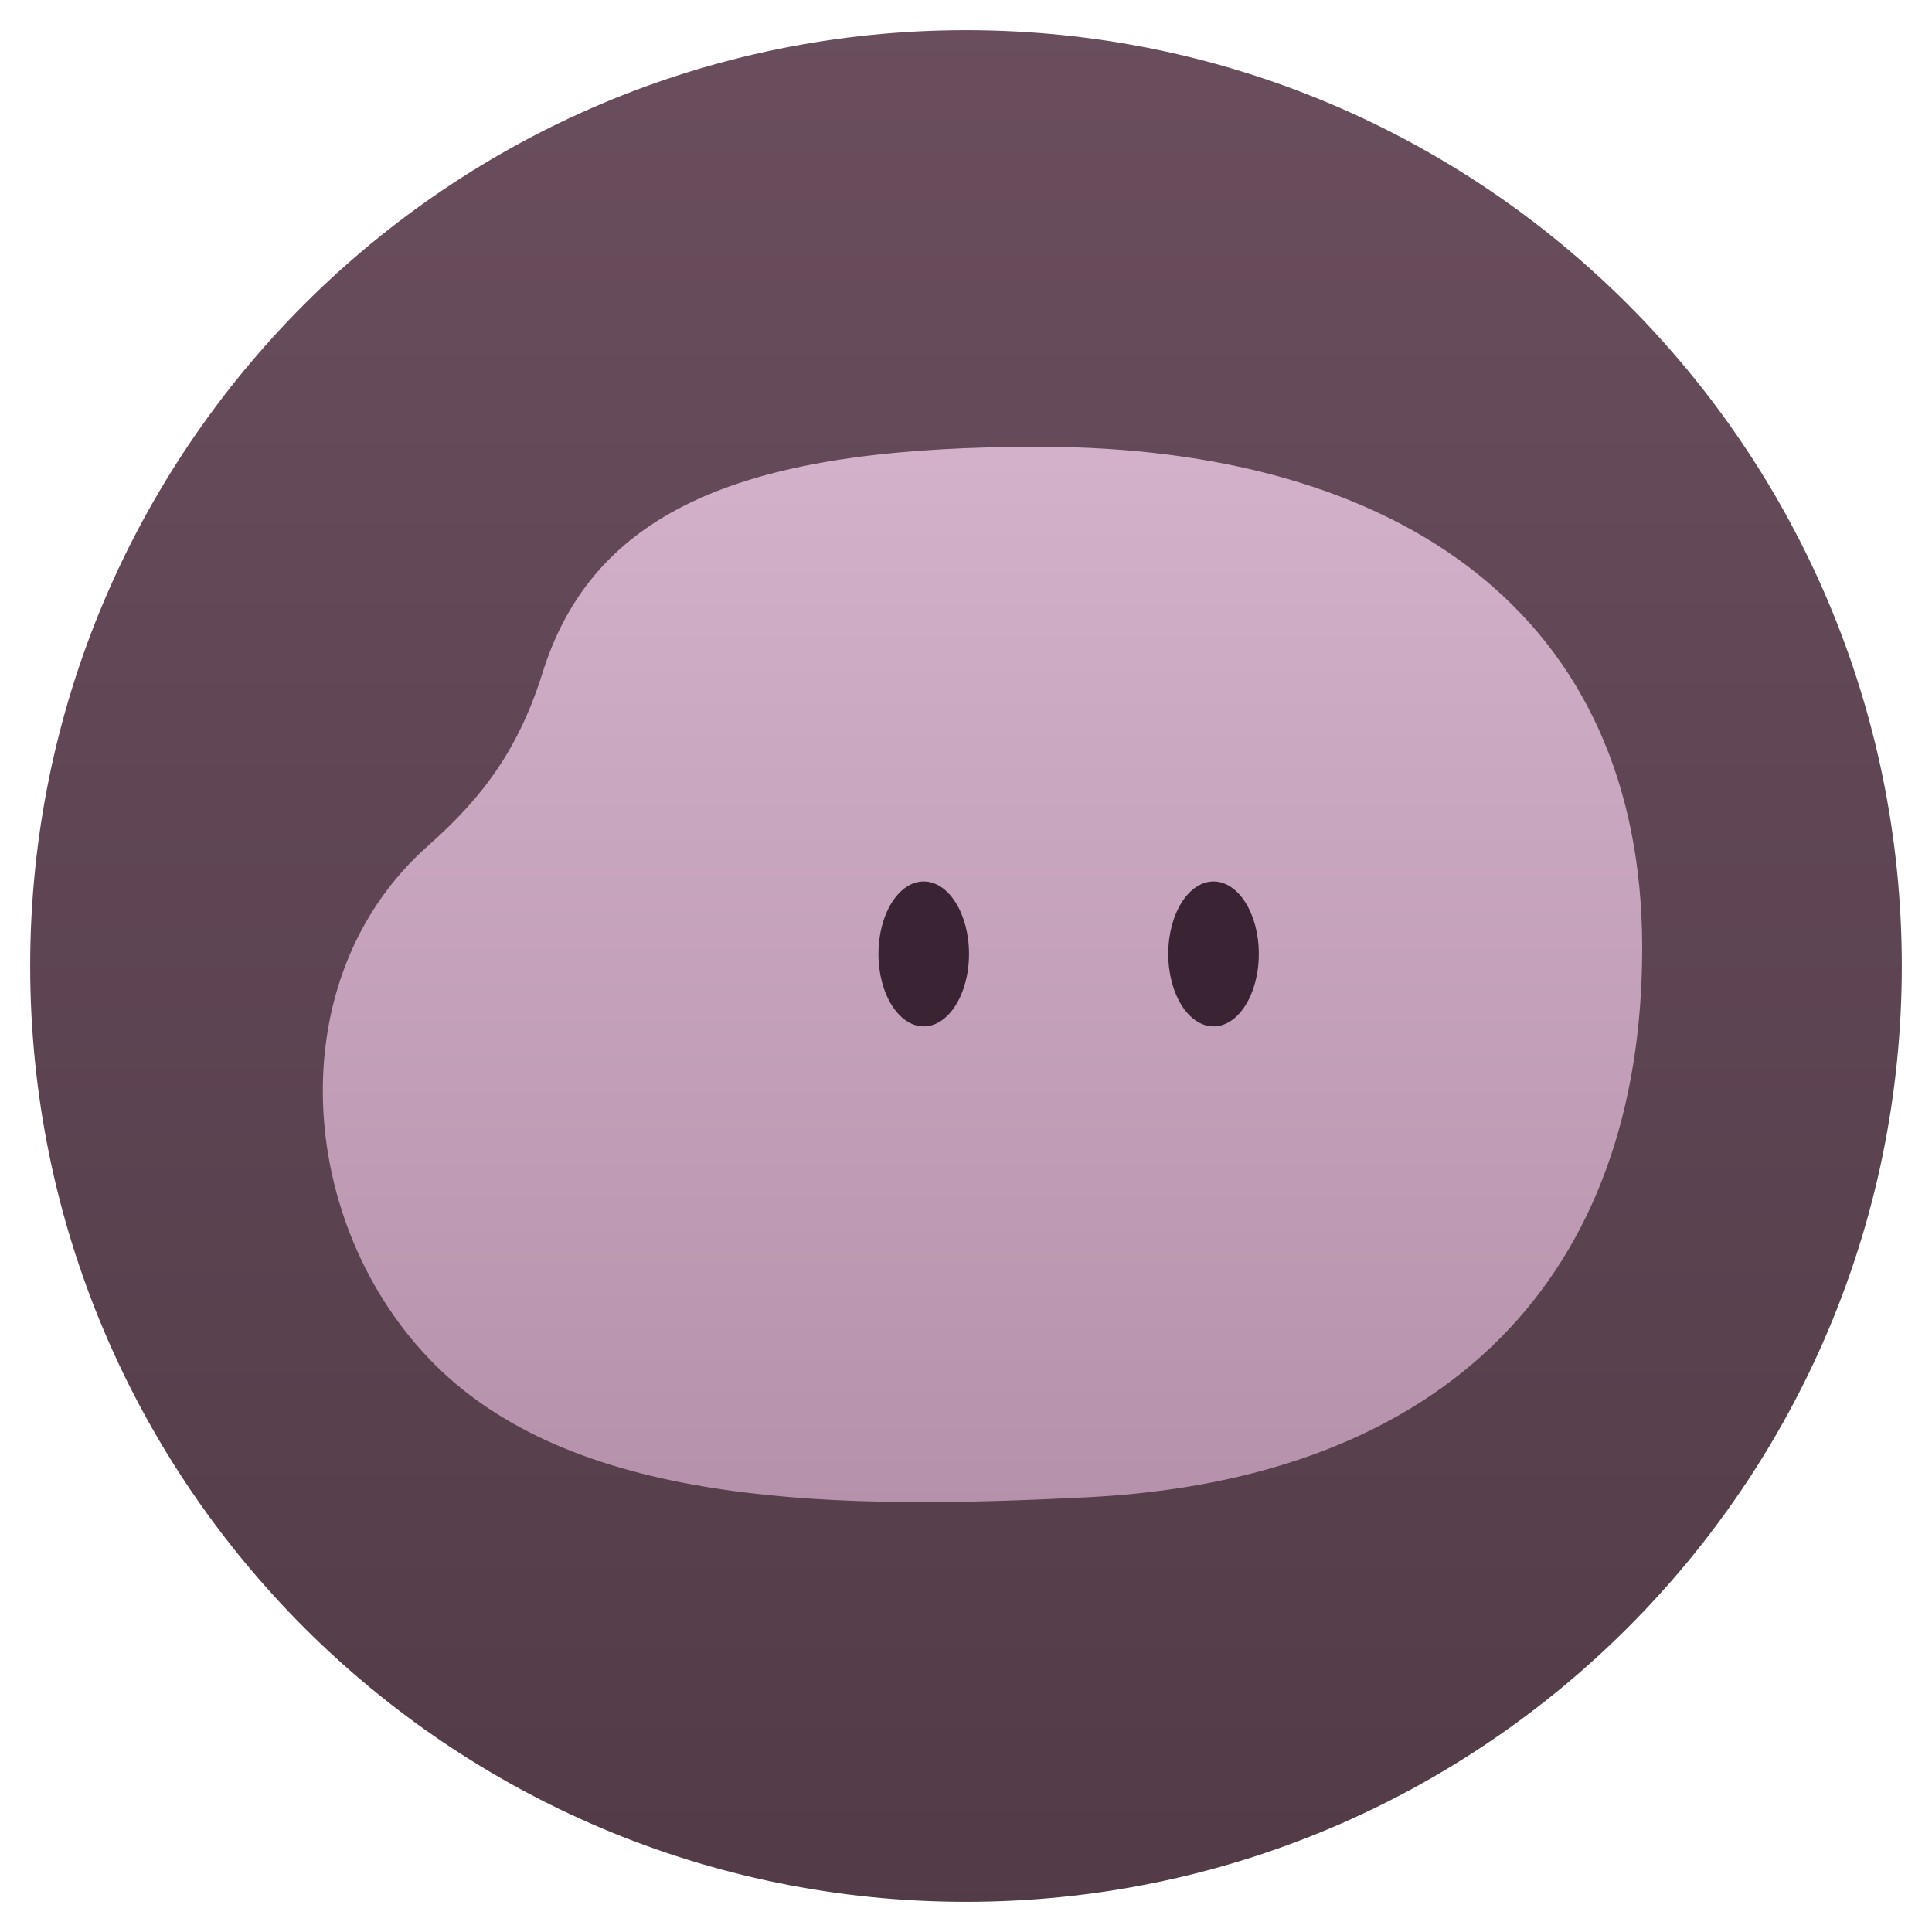
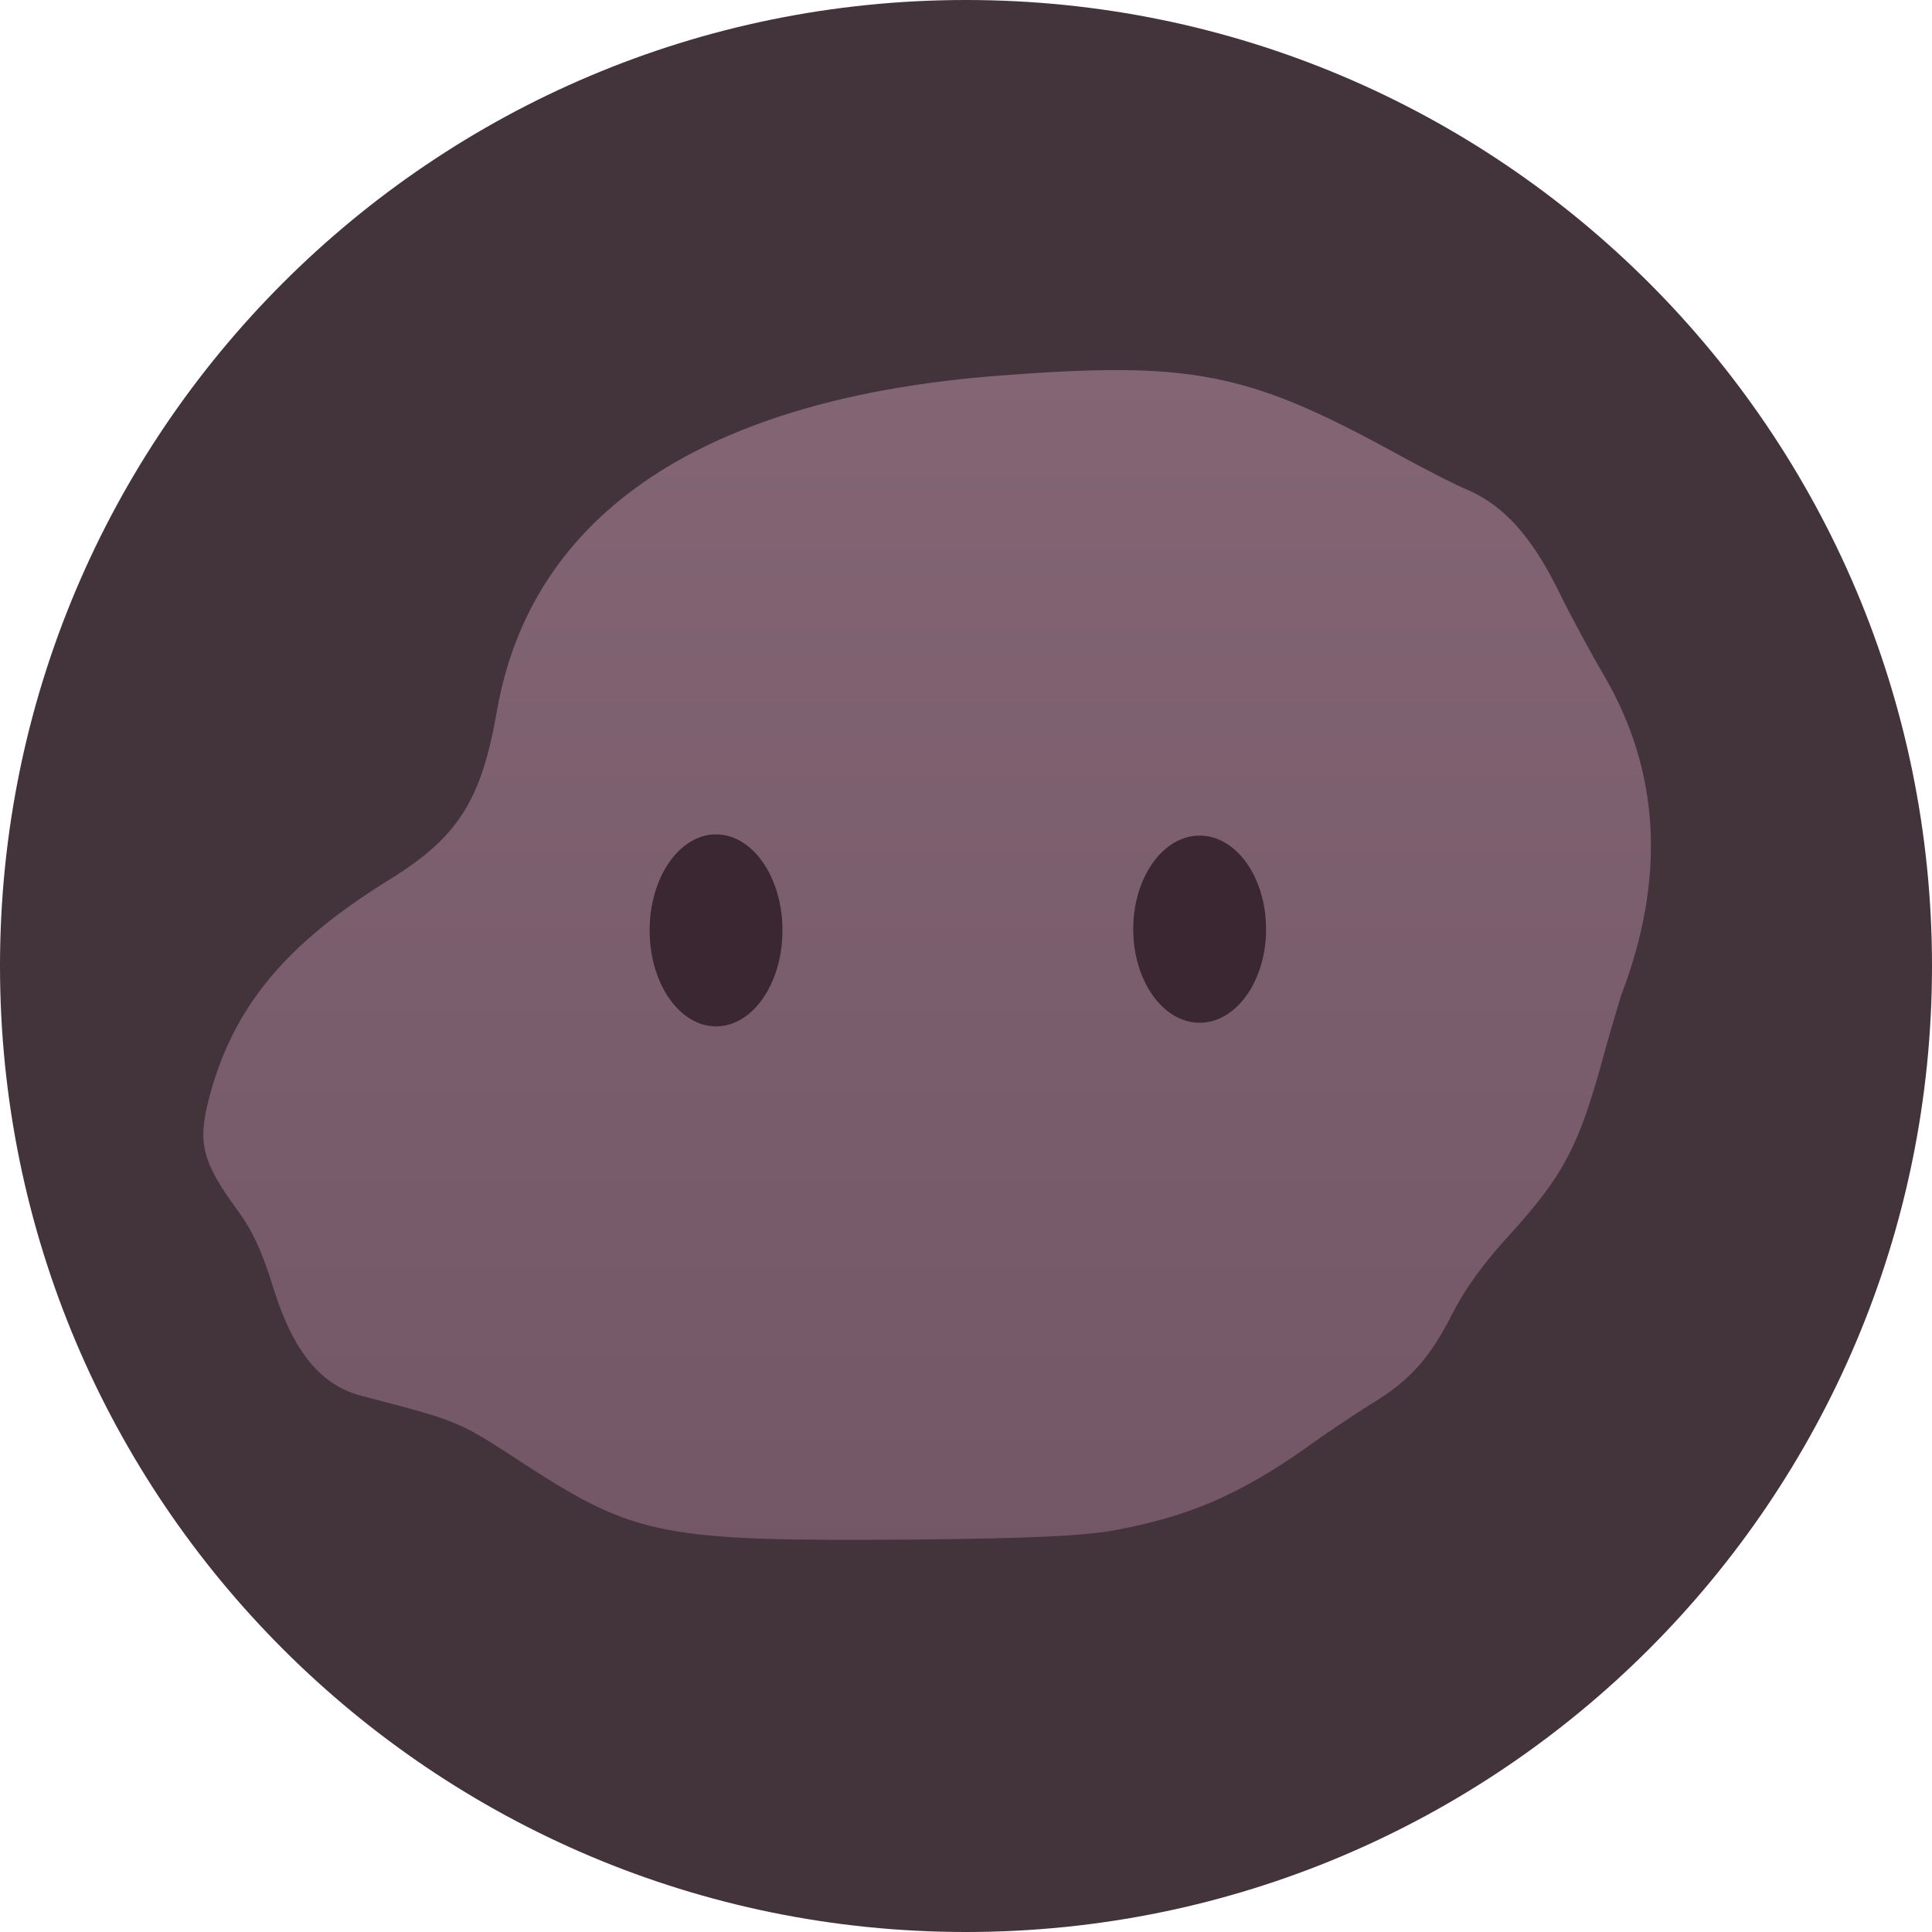
<svg xmlns="http://www.w3.org/2000/svg" viewBox="0 0 32 32">
  <defs>
-     <linearGradient id="bg" x1="0" y1="0" x2="0" y2="32" gradientUnits="userSpaceOnUse">
-       <stop offset="0" stop-color="#6a4e5e" />
-       <stop offset="1" stop-color="#523b47" />
-     </linearGradient>
-     <linearGradient id="face" x1="0" y1="7" x2="0" y2="25" gradientUnits="userSpaceOnUse">
-       <stop offset="0" stop-color="#d4b2cb" />
-       <stop offset="1" stop-color="#b691ab" />
+     <linearGradient id="face" x1="0" y1="6" x2="0" y2="26" gradientUnits="userSpaceOnUse">
+       <stop offset="0" stop-color="#836574" />
+       <stop offset="1" stop-color="#735766" />
    </linearGradient>
  </defs>
-   <circle cx="16" cy="16" r="15.5" fill="url(#bg)" />
-   <path d="M17.2 7.4c6 0 10 2.8 10 8.3 0 5.4-3.2 8.8-9.2 9.1-4 .2-8.4.2-10.8-2.2-2.3-2.3-2.6-6.4-.1-8.6.9-.8 1.5-1.6 1.9-2.9.9-2.8 3.6-3.7 8.2-3.7z" fill="url(#face)" />
-   <ellipse cx="15.3" cy="15.8" rx=".75" ry="1.2" fill="#3a2433" />
-   <ellipse cx="20.1" cy="15.8" rx=".75" ry="1.2" fill="#3a2433" />
+   <circle cx="16" cy="16" r="16" fill="#43333b" />
+   <path d="M18.44 25.35C19.69 25.12 20.52 24.76 21.62 23.99C21.96 23.74 22.45 23.42 22.70 23.26C23.34 22.88 23.68 22.50 24.05 21.77C24.27 21.34 24.57 20.92 25.06 20.39C25.88 19.48 26.14 18.99 26.51 17.67C26.65 17.15 26.81 16.62 26.85 16.49C27.59 14.56 27.50 12.80 26.58 11.21C26.38 10.87 26.03 10.23 25.81 9.78C25.36 8.87 24.90 8.37 24.30 8.11C24.10 8.03 23.54 7.74 23.05 7.47C20.65 6.16 19.70 5.98 16.57 6.22C11.67 6.59 8.80 8.50 8.23 11.78C7.97 13.27 7.58 13.87 6.45 14.57C4.73 15.63 3.85 16.69 3.46 18.20C3.27 18.93 3.35 19.25 3.93 20.04C4.18 20.38 4.34 20.72 4.54 21.37C4.86 22.39 5.32 22.95 5.99 23.12C7.63 23.55 7.57 23.52 8.70 24.26C10.54 25.45 11.00 25.53 15.14 25.50C17.13 25.48 17.90 25.44 18.44 25.35Z" fill="url(#face)" />
+   <ellipse cx="11.86" cy="15.41" rx="1.10" ry="1.59" fill="#3a2732" />
+   <ellipse cx="19.87" cy="15.39" rx="1.10" ry="1.55" fill="#3a2732" />
</svg>
